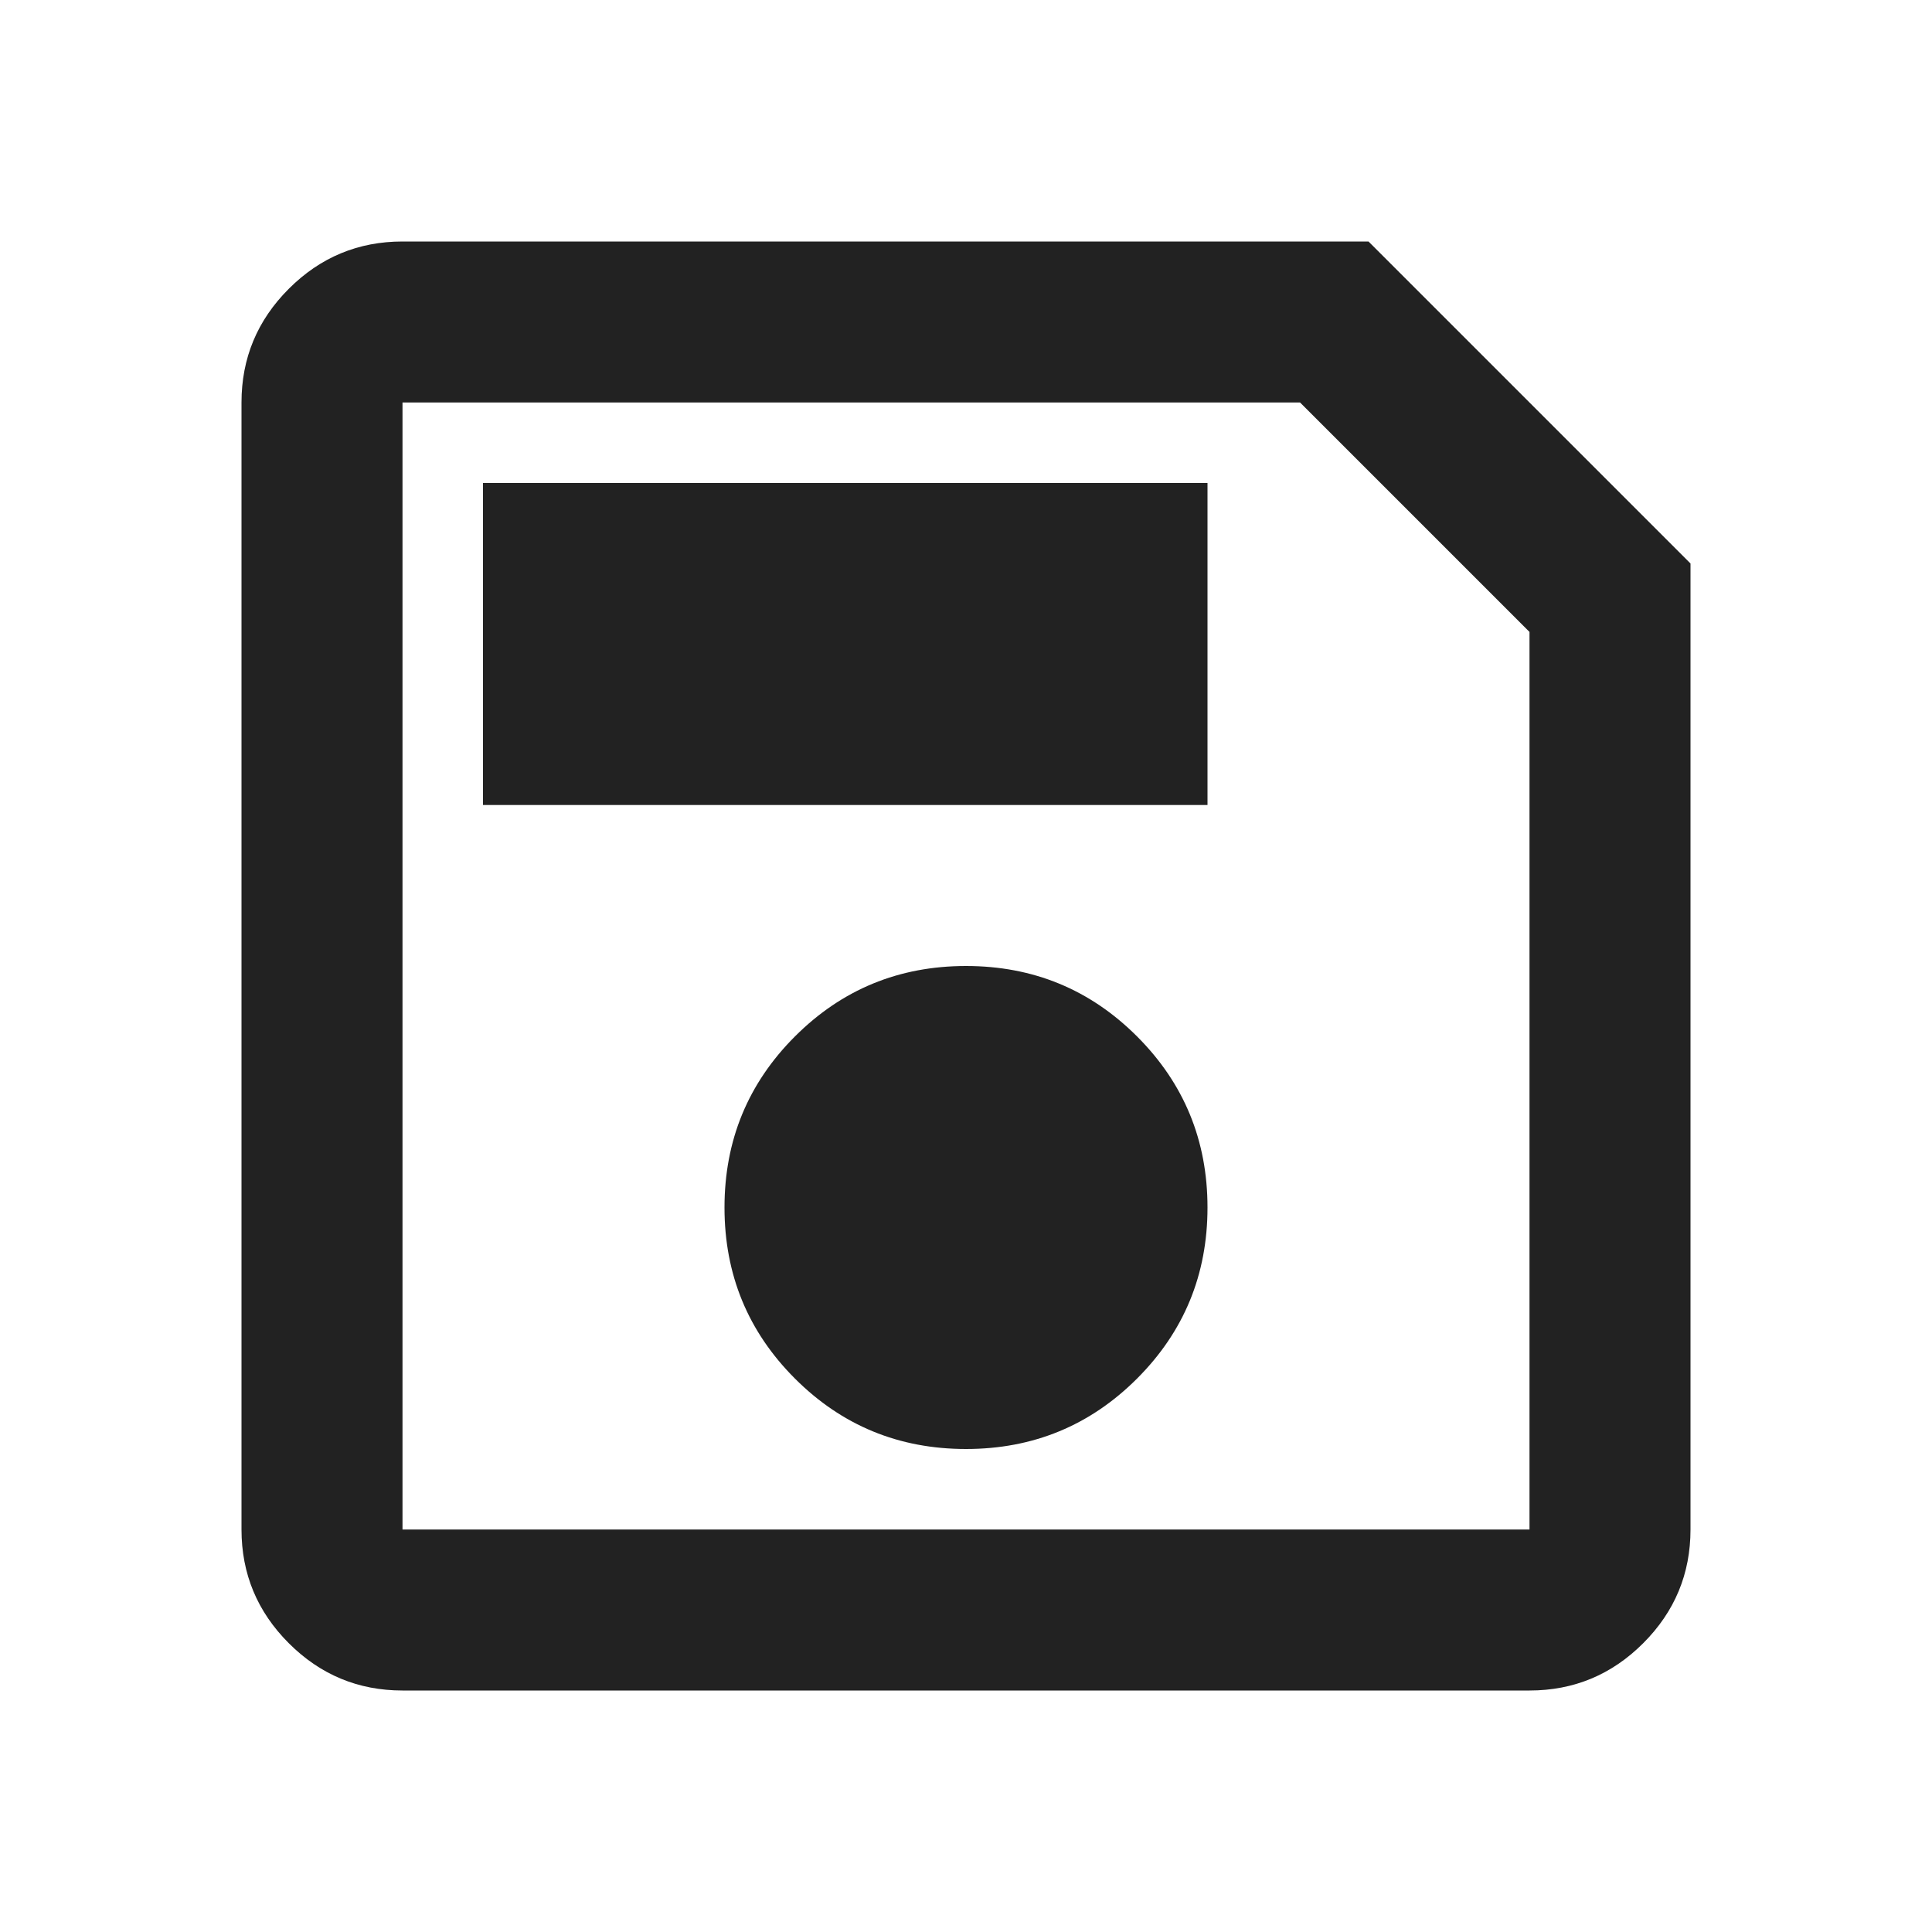
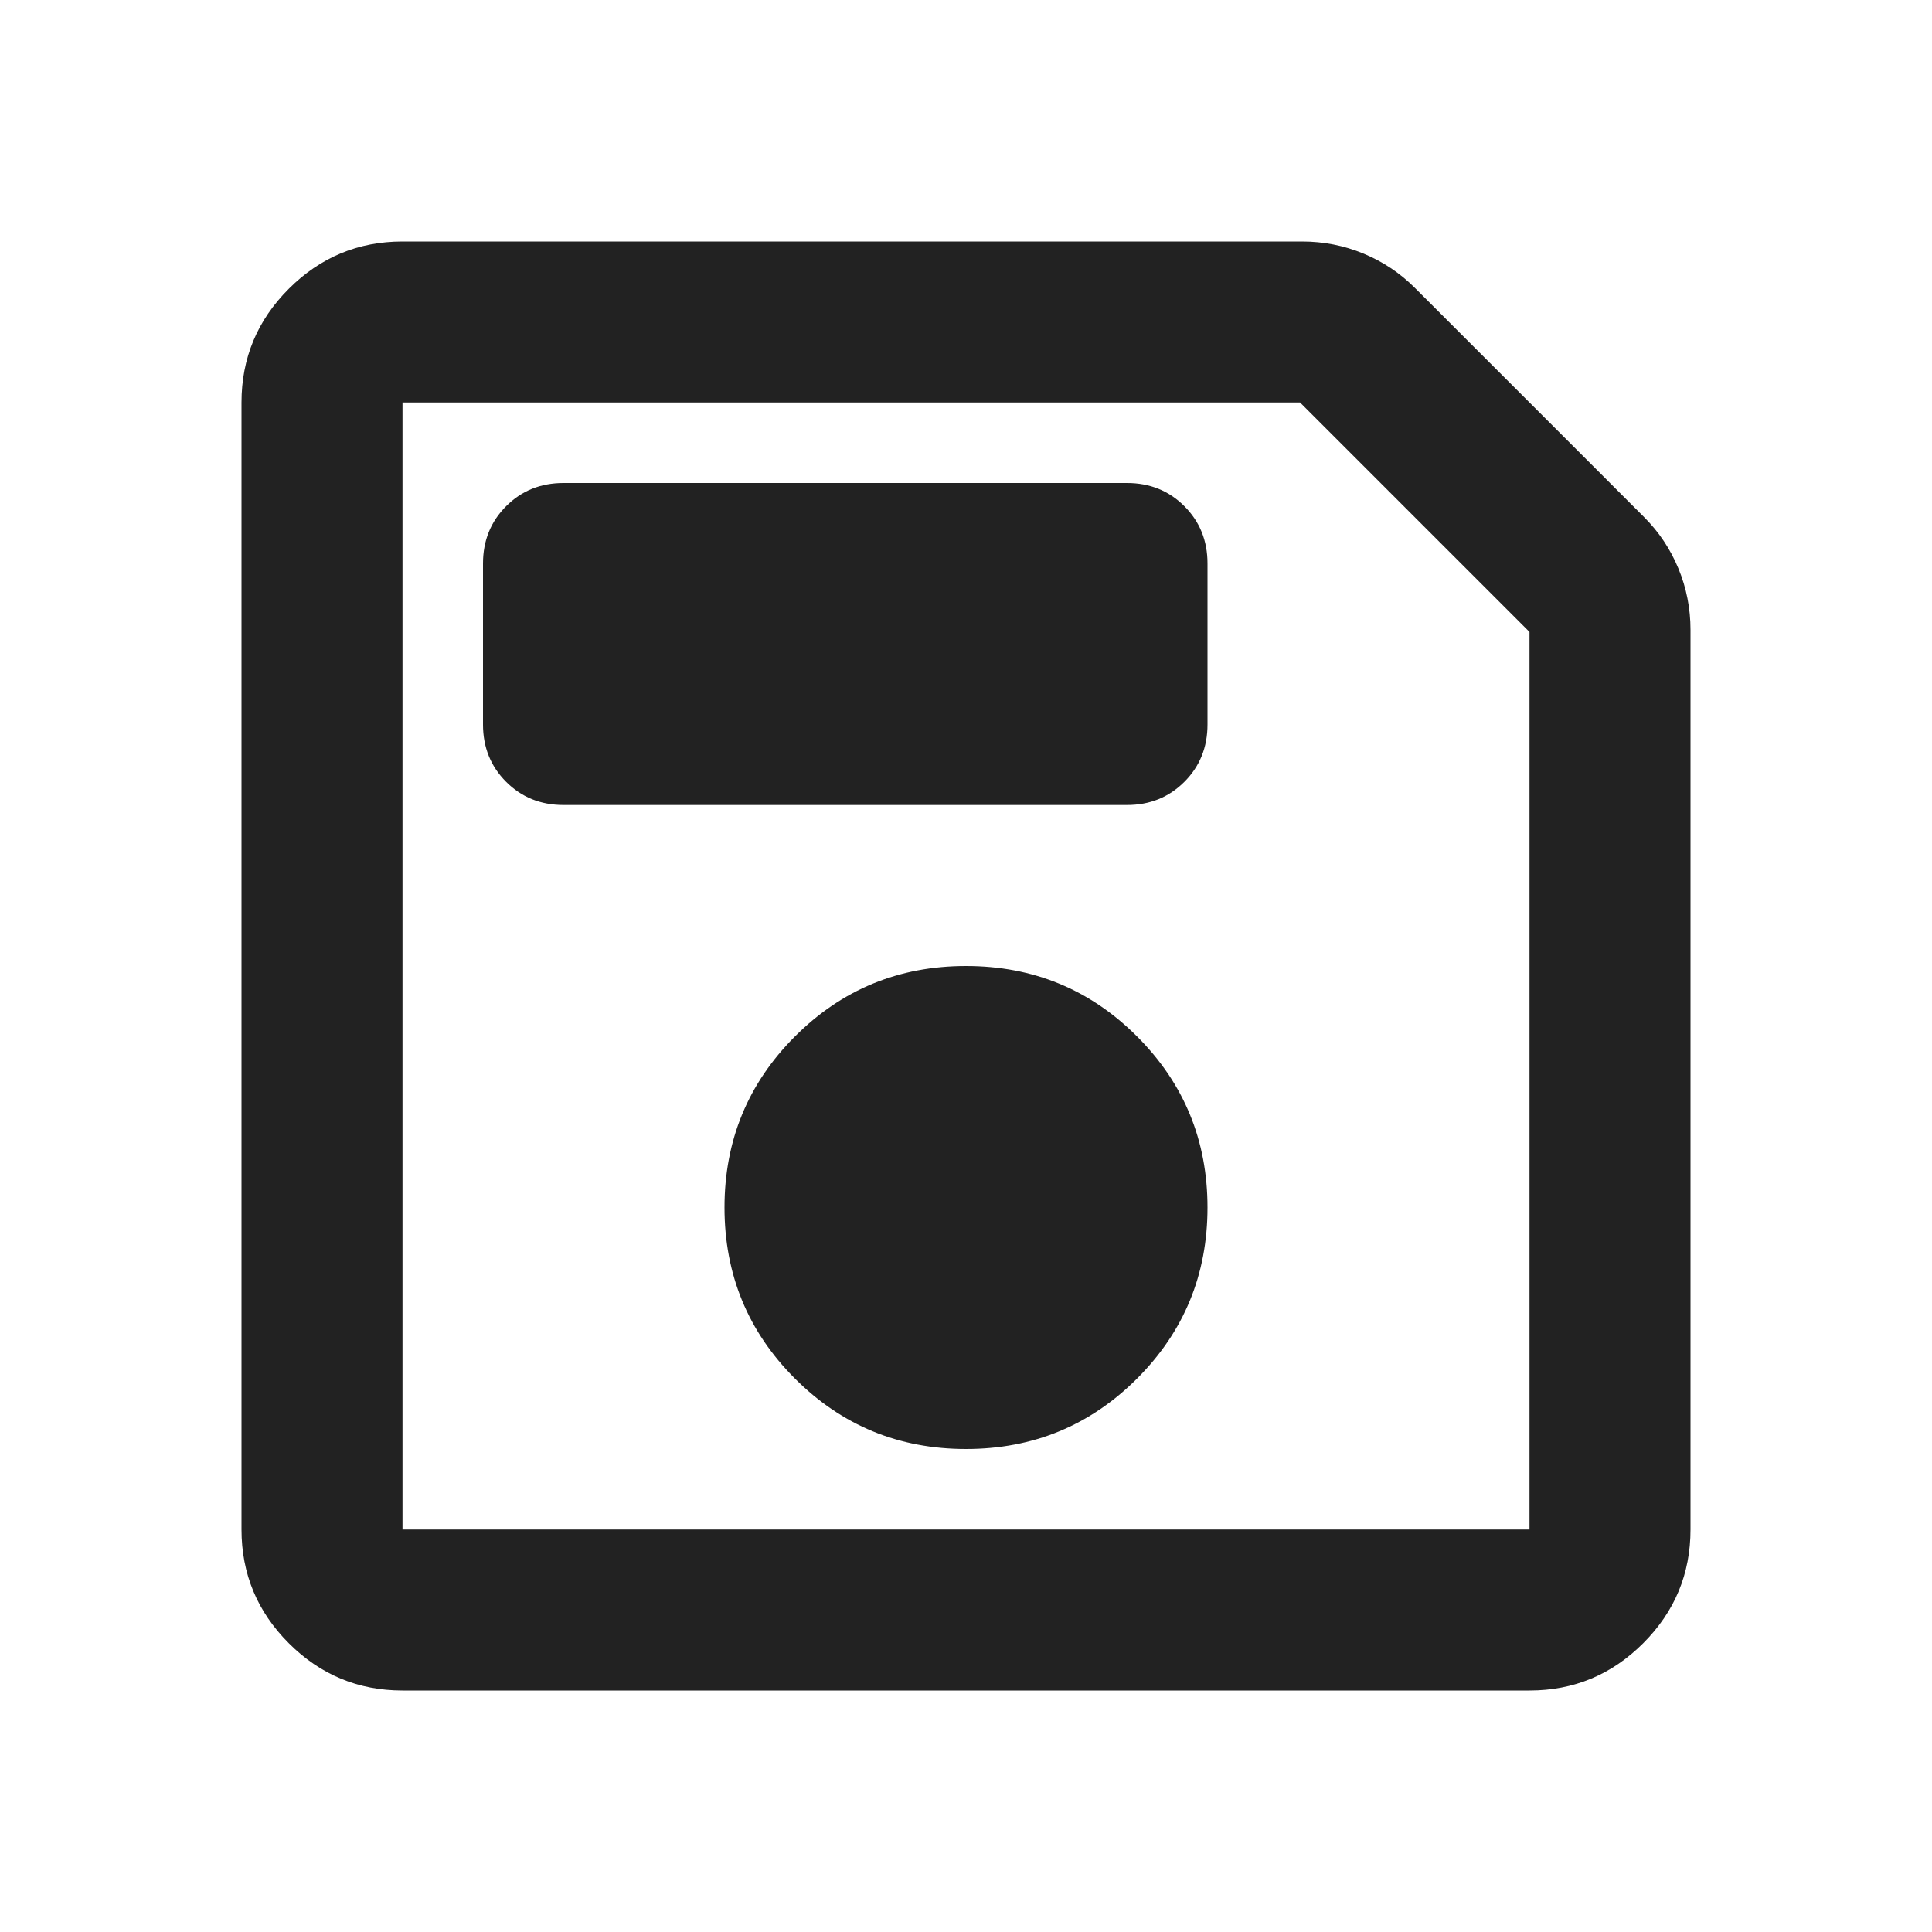
<svg xmlns="http://www.w3.org/2000/svg" height="24" viewBox="0 -960 960 960" width="24">
-   <path d="M840-680v480q0 33-23.5 56.5T760-120H200q-33 0-56.5-23.5T120-200v-560q0-33 23.5-56.5T200-840h480l160 160Zm-80 34L646-760H200v560h560v-446ZM480-240q50 0 85-35t35-85q0-50-35-85t-85-35q-50 0-85 35t-35 85q0 50 35 85t85 35ZM240-560h360v-160H240v160Zm-40-86v446-560 114Z" fill="#222222" />
+   <path d="M200-120q-33 0-56.5-23.5T120-200v-560q0-33 23.5-56.5T200-840h447q16 0 30.5 6t25.5 17l114 114q11 11 17 25.5t6 30.5v447q0 33-23.5 56.5T760-120H200Zm560-526L646-760H200v560h560v-446ZM480-240q50 0 85-35t35-85q0-50-35-85t-85-35q-50 0-85 35t-35 85q0 50 35 85t85 35ZM280-560h280q17 0 28.5-11.5T600-600v-80q0-17-11.5-28.5T560-720H280q-17 0-28.5 11.5T240-680v80q0 17 11.5 28.5T280-560Zm-80-86v446-560 114Z" fill="#222222" />
</svg>
